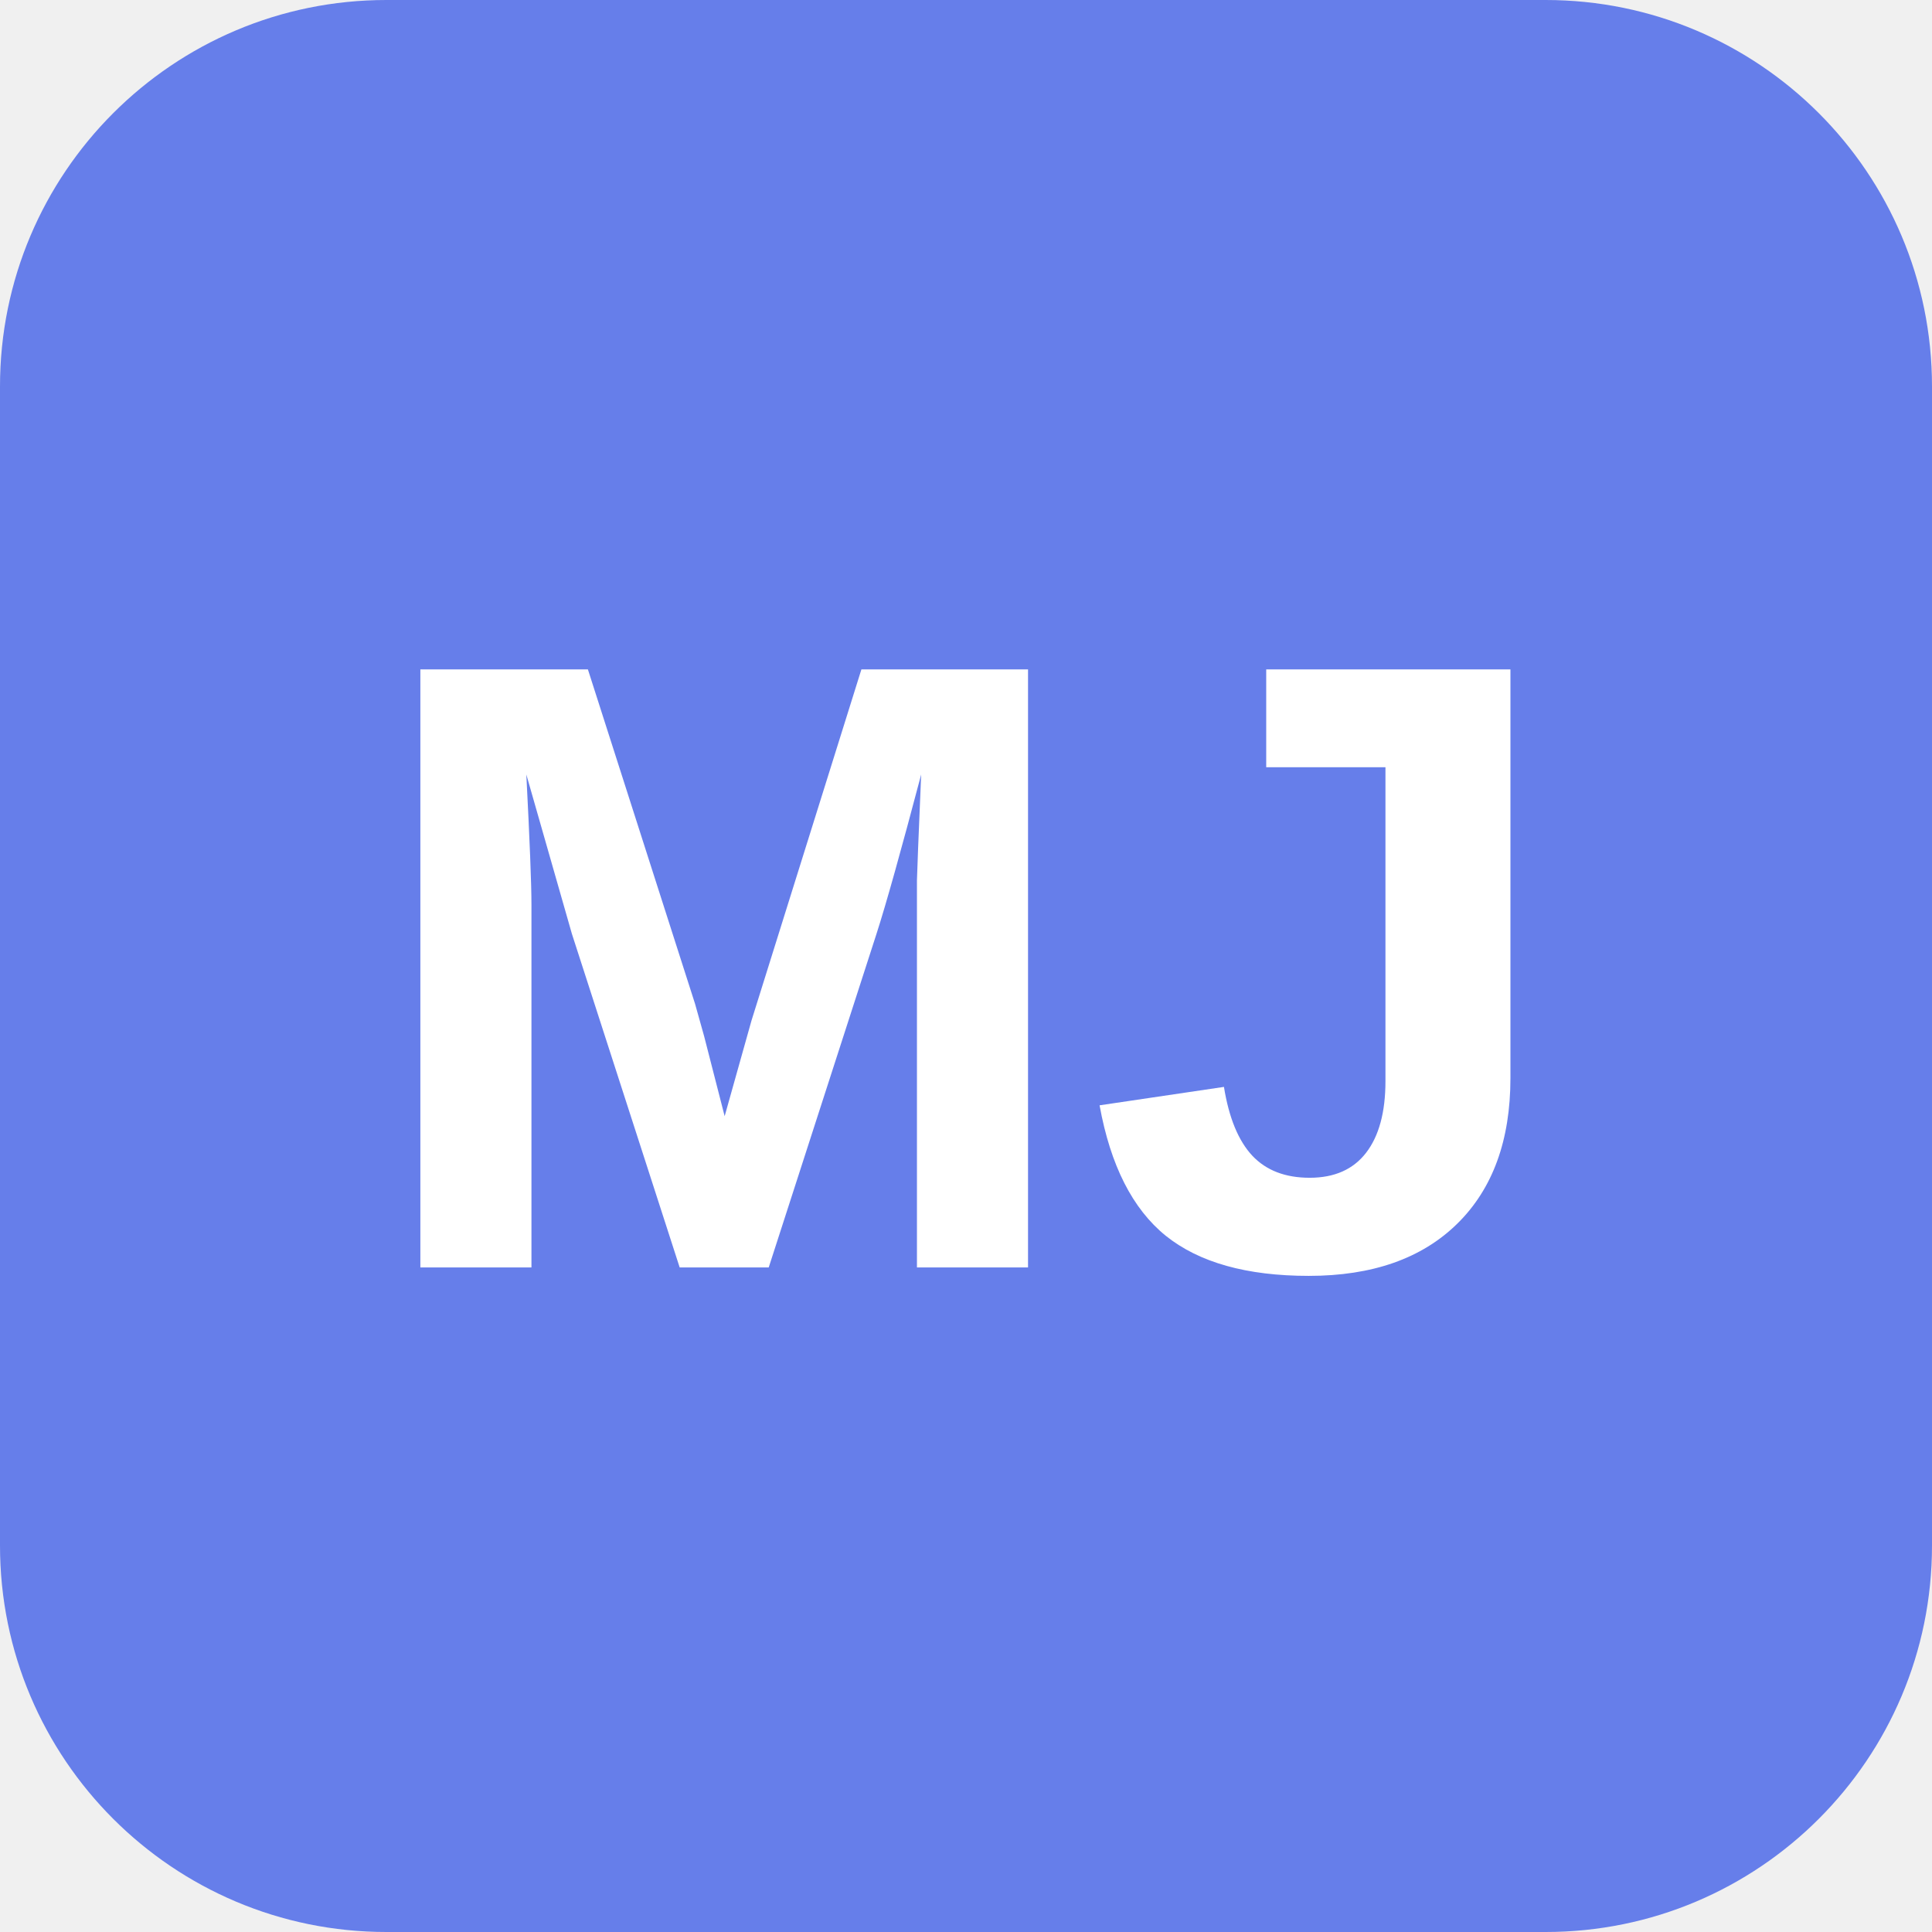
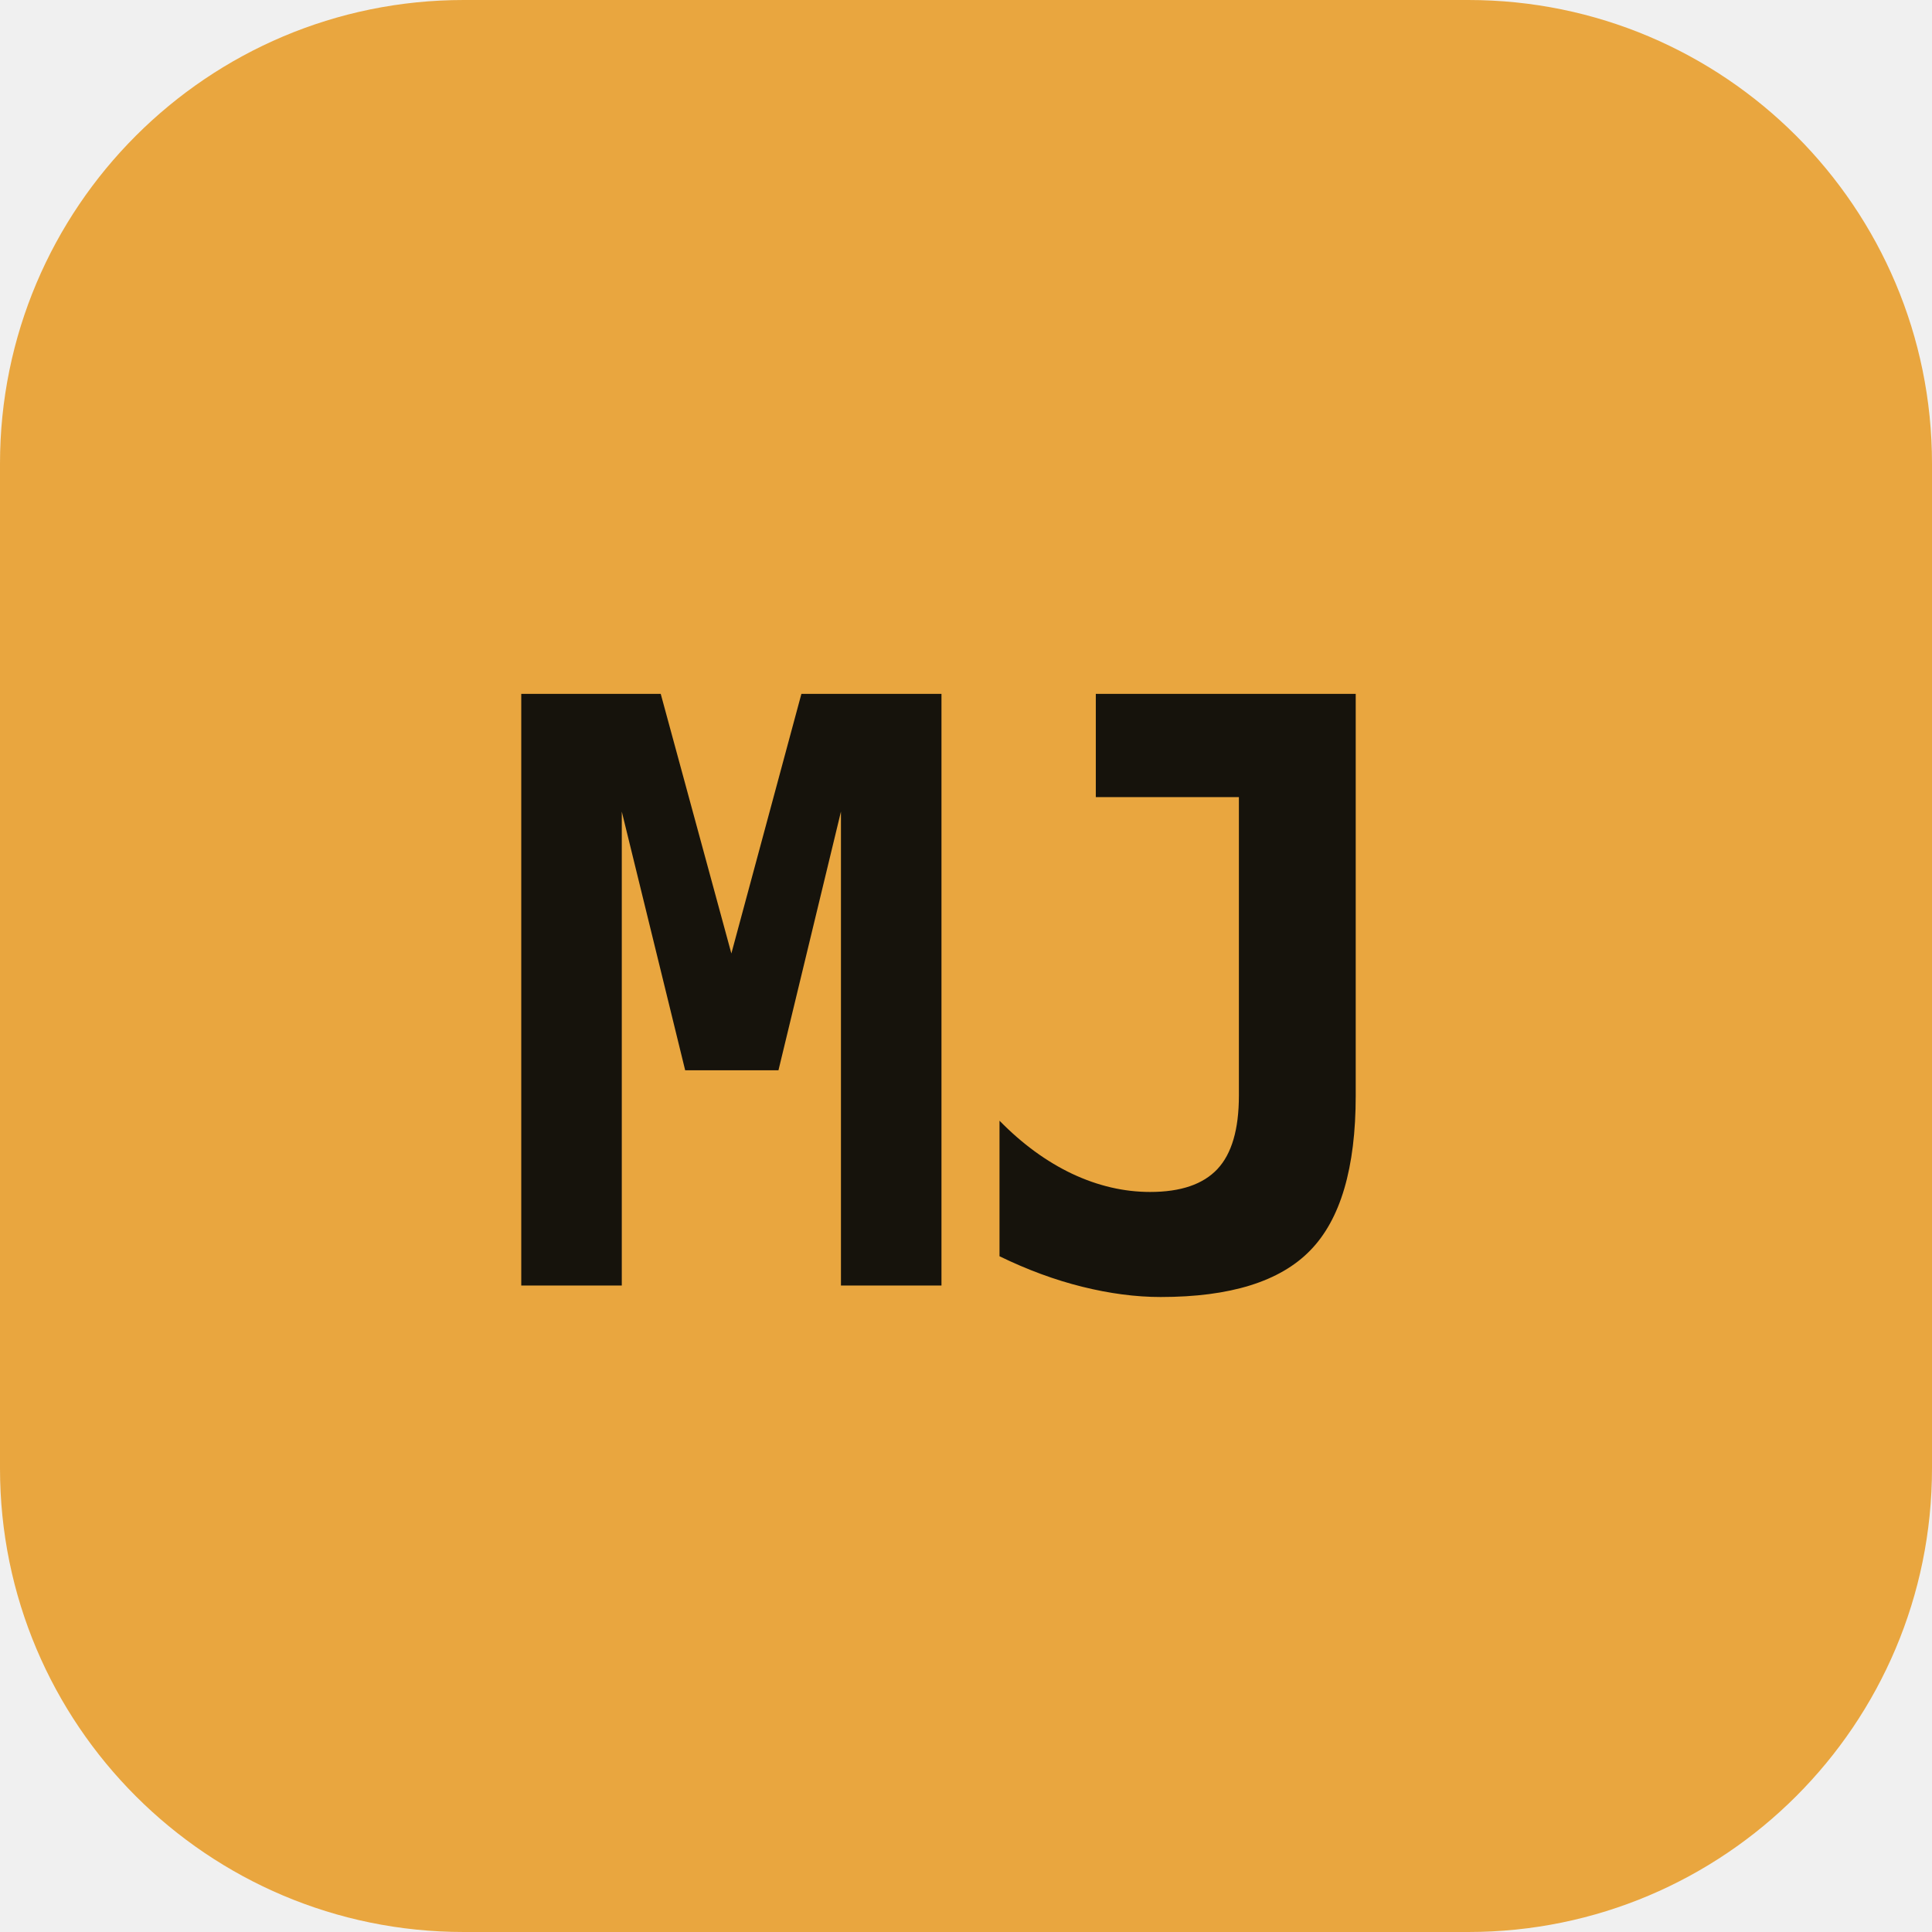
- <svg xmlns="http://www.w3.org/2000/svg" viewBox="0 0 100 100">
-   <rect width="100" height="100" rx="20" fill="#667eea" />
-   <text x="50" y="50" font-family="Arial, sans-serif" font-size="45" font-weight="bold" fill="white" text-anchor="middle" dominant-baseline="central">MJ</text>
+ <svg xmlns="http://www.w3.org/2000/svg" viewBox="0 0 100 100" role="img" aria-label="MJ">
+   <rect width="100" height="100" rx="24" fill="#e9a63f" />
+   <text x="50" y="52" fill="#16130c" text-anchor="middle" dominant-baseline="central" font-family="ui-monospace, SFMono-Regular, Menlo, Consolas, monospace" font-size="42" font-weight="700" letter-spacing="-1">MJ</text>
</svg>
